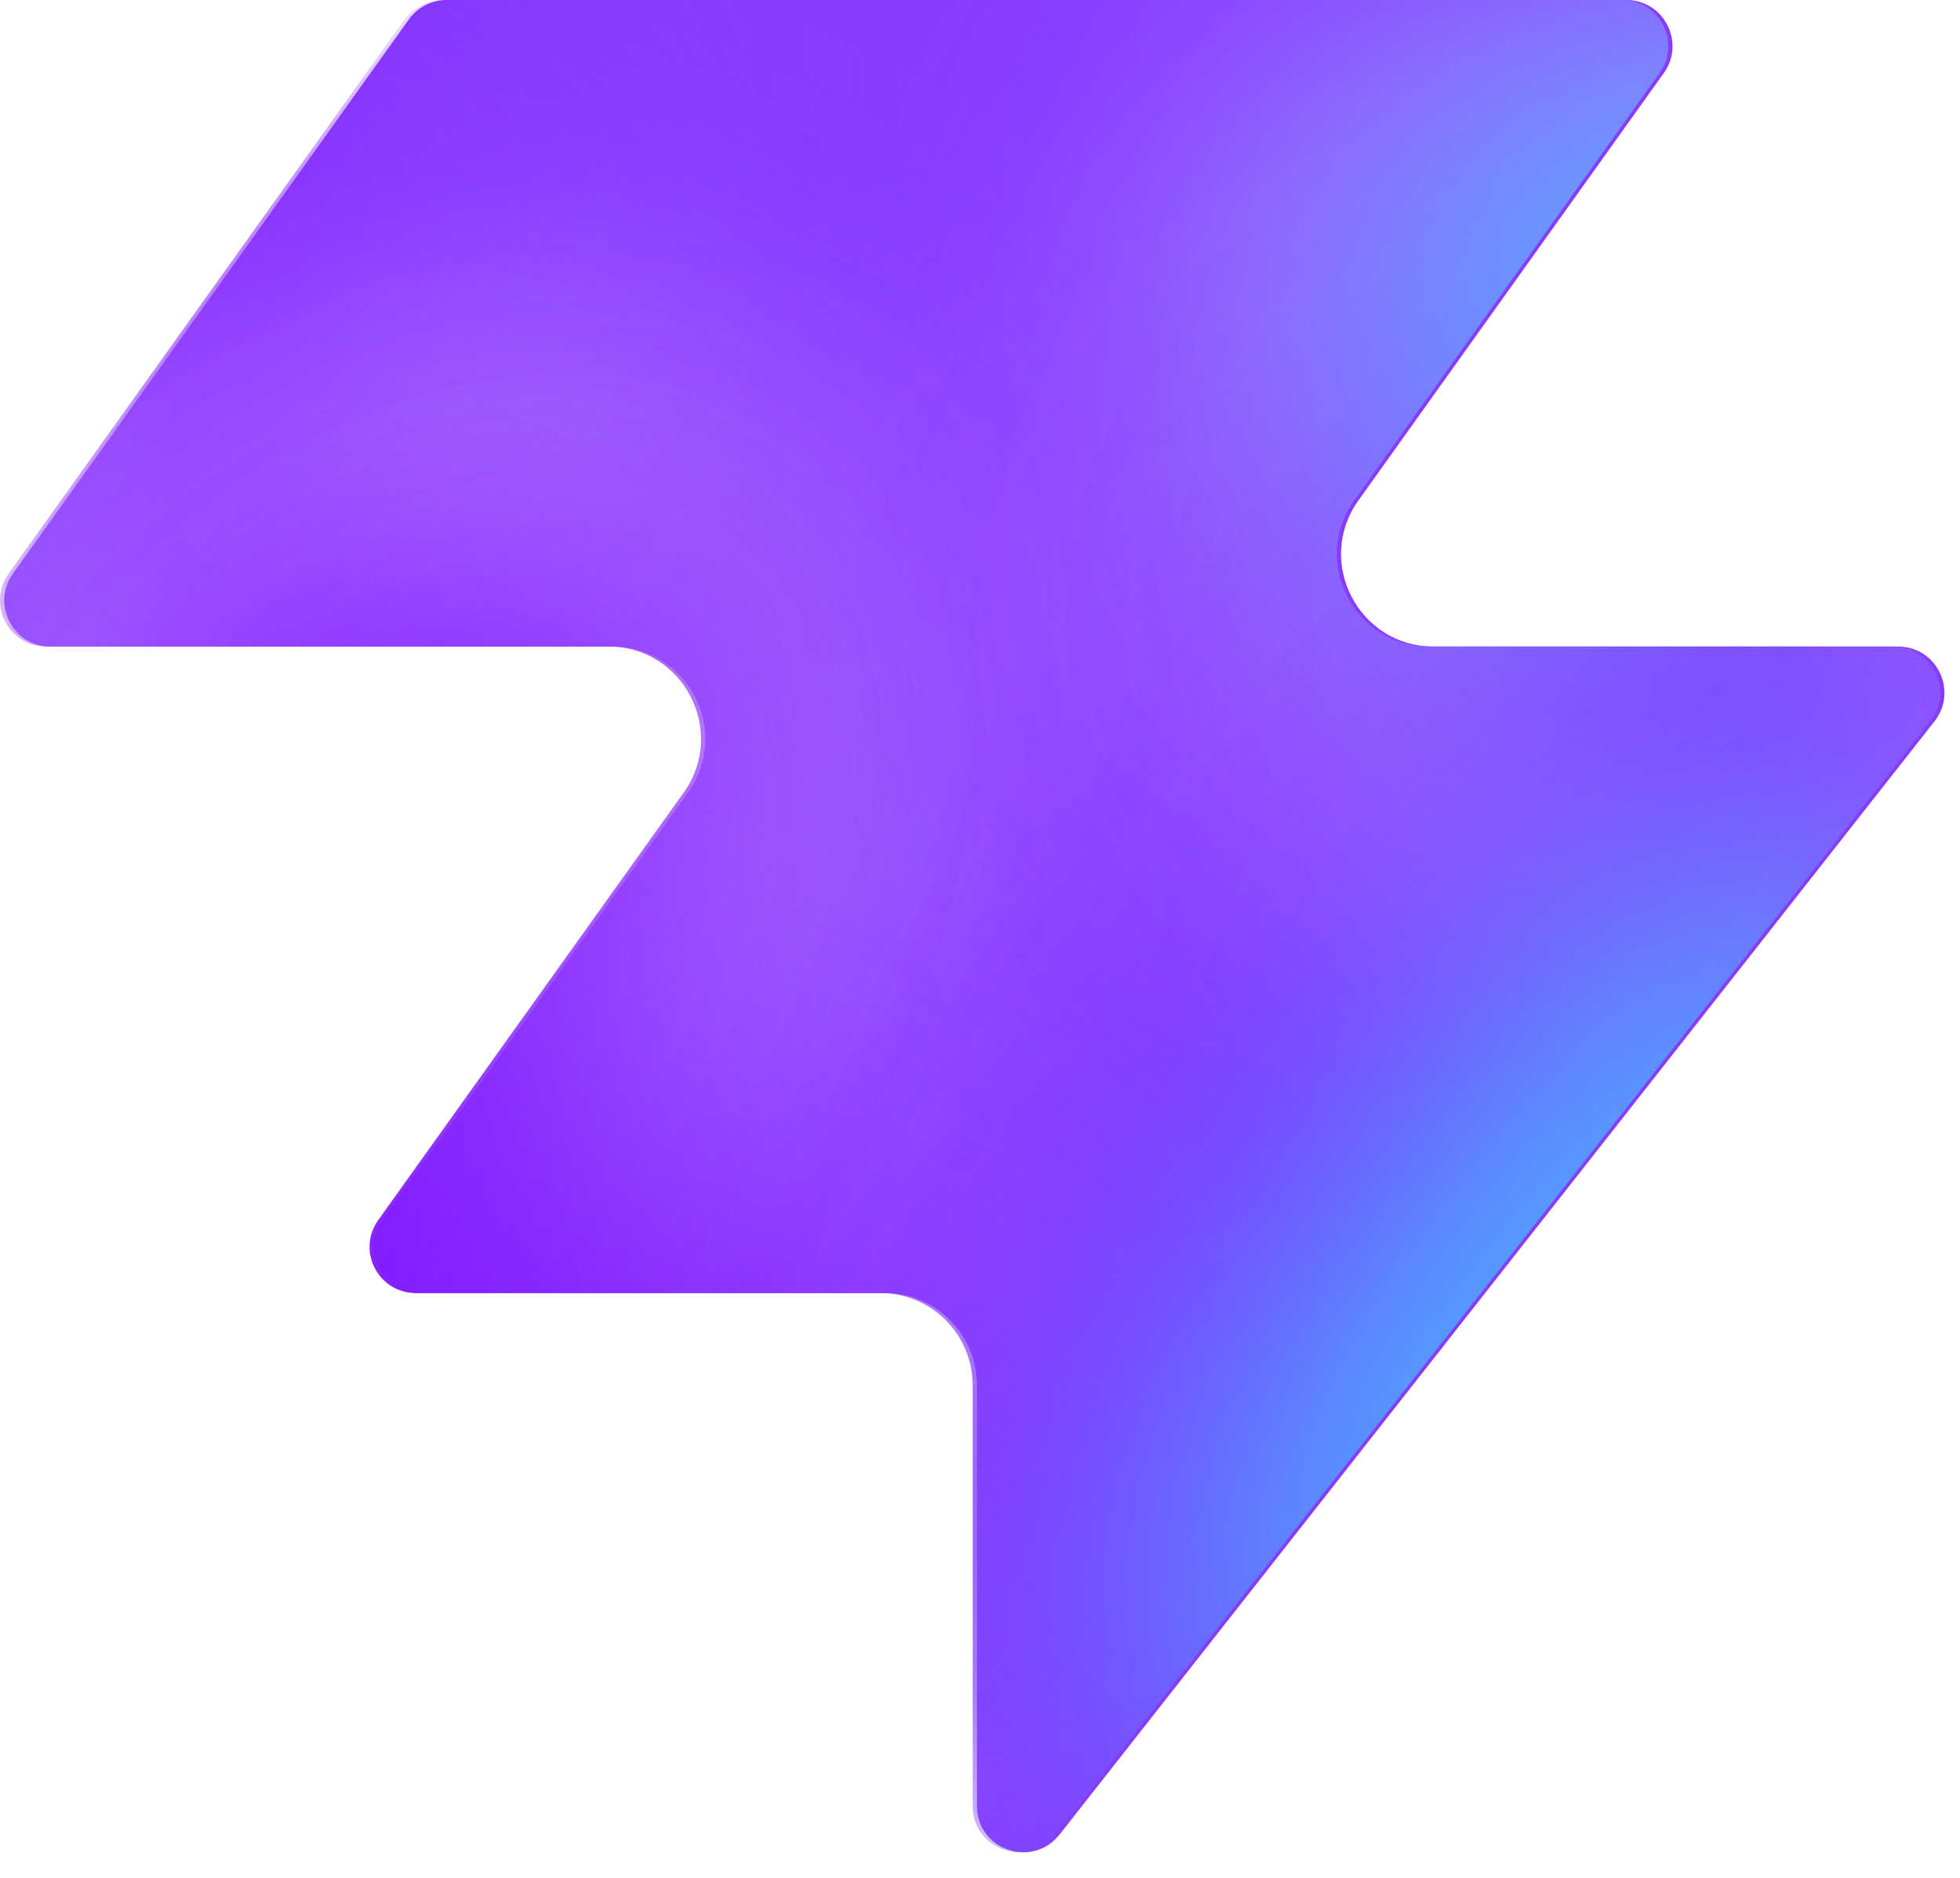
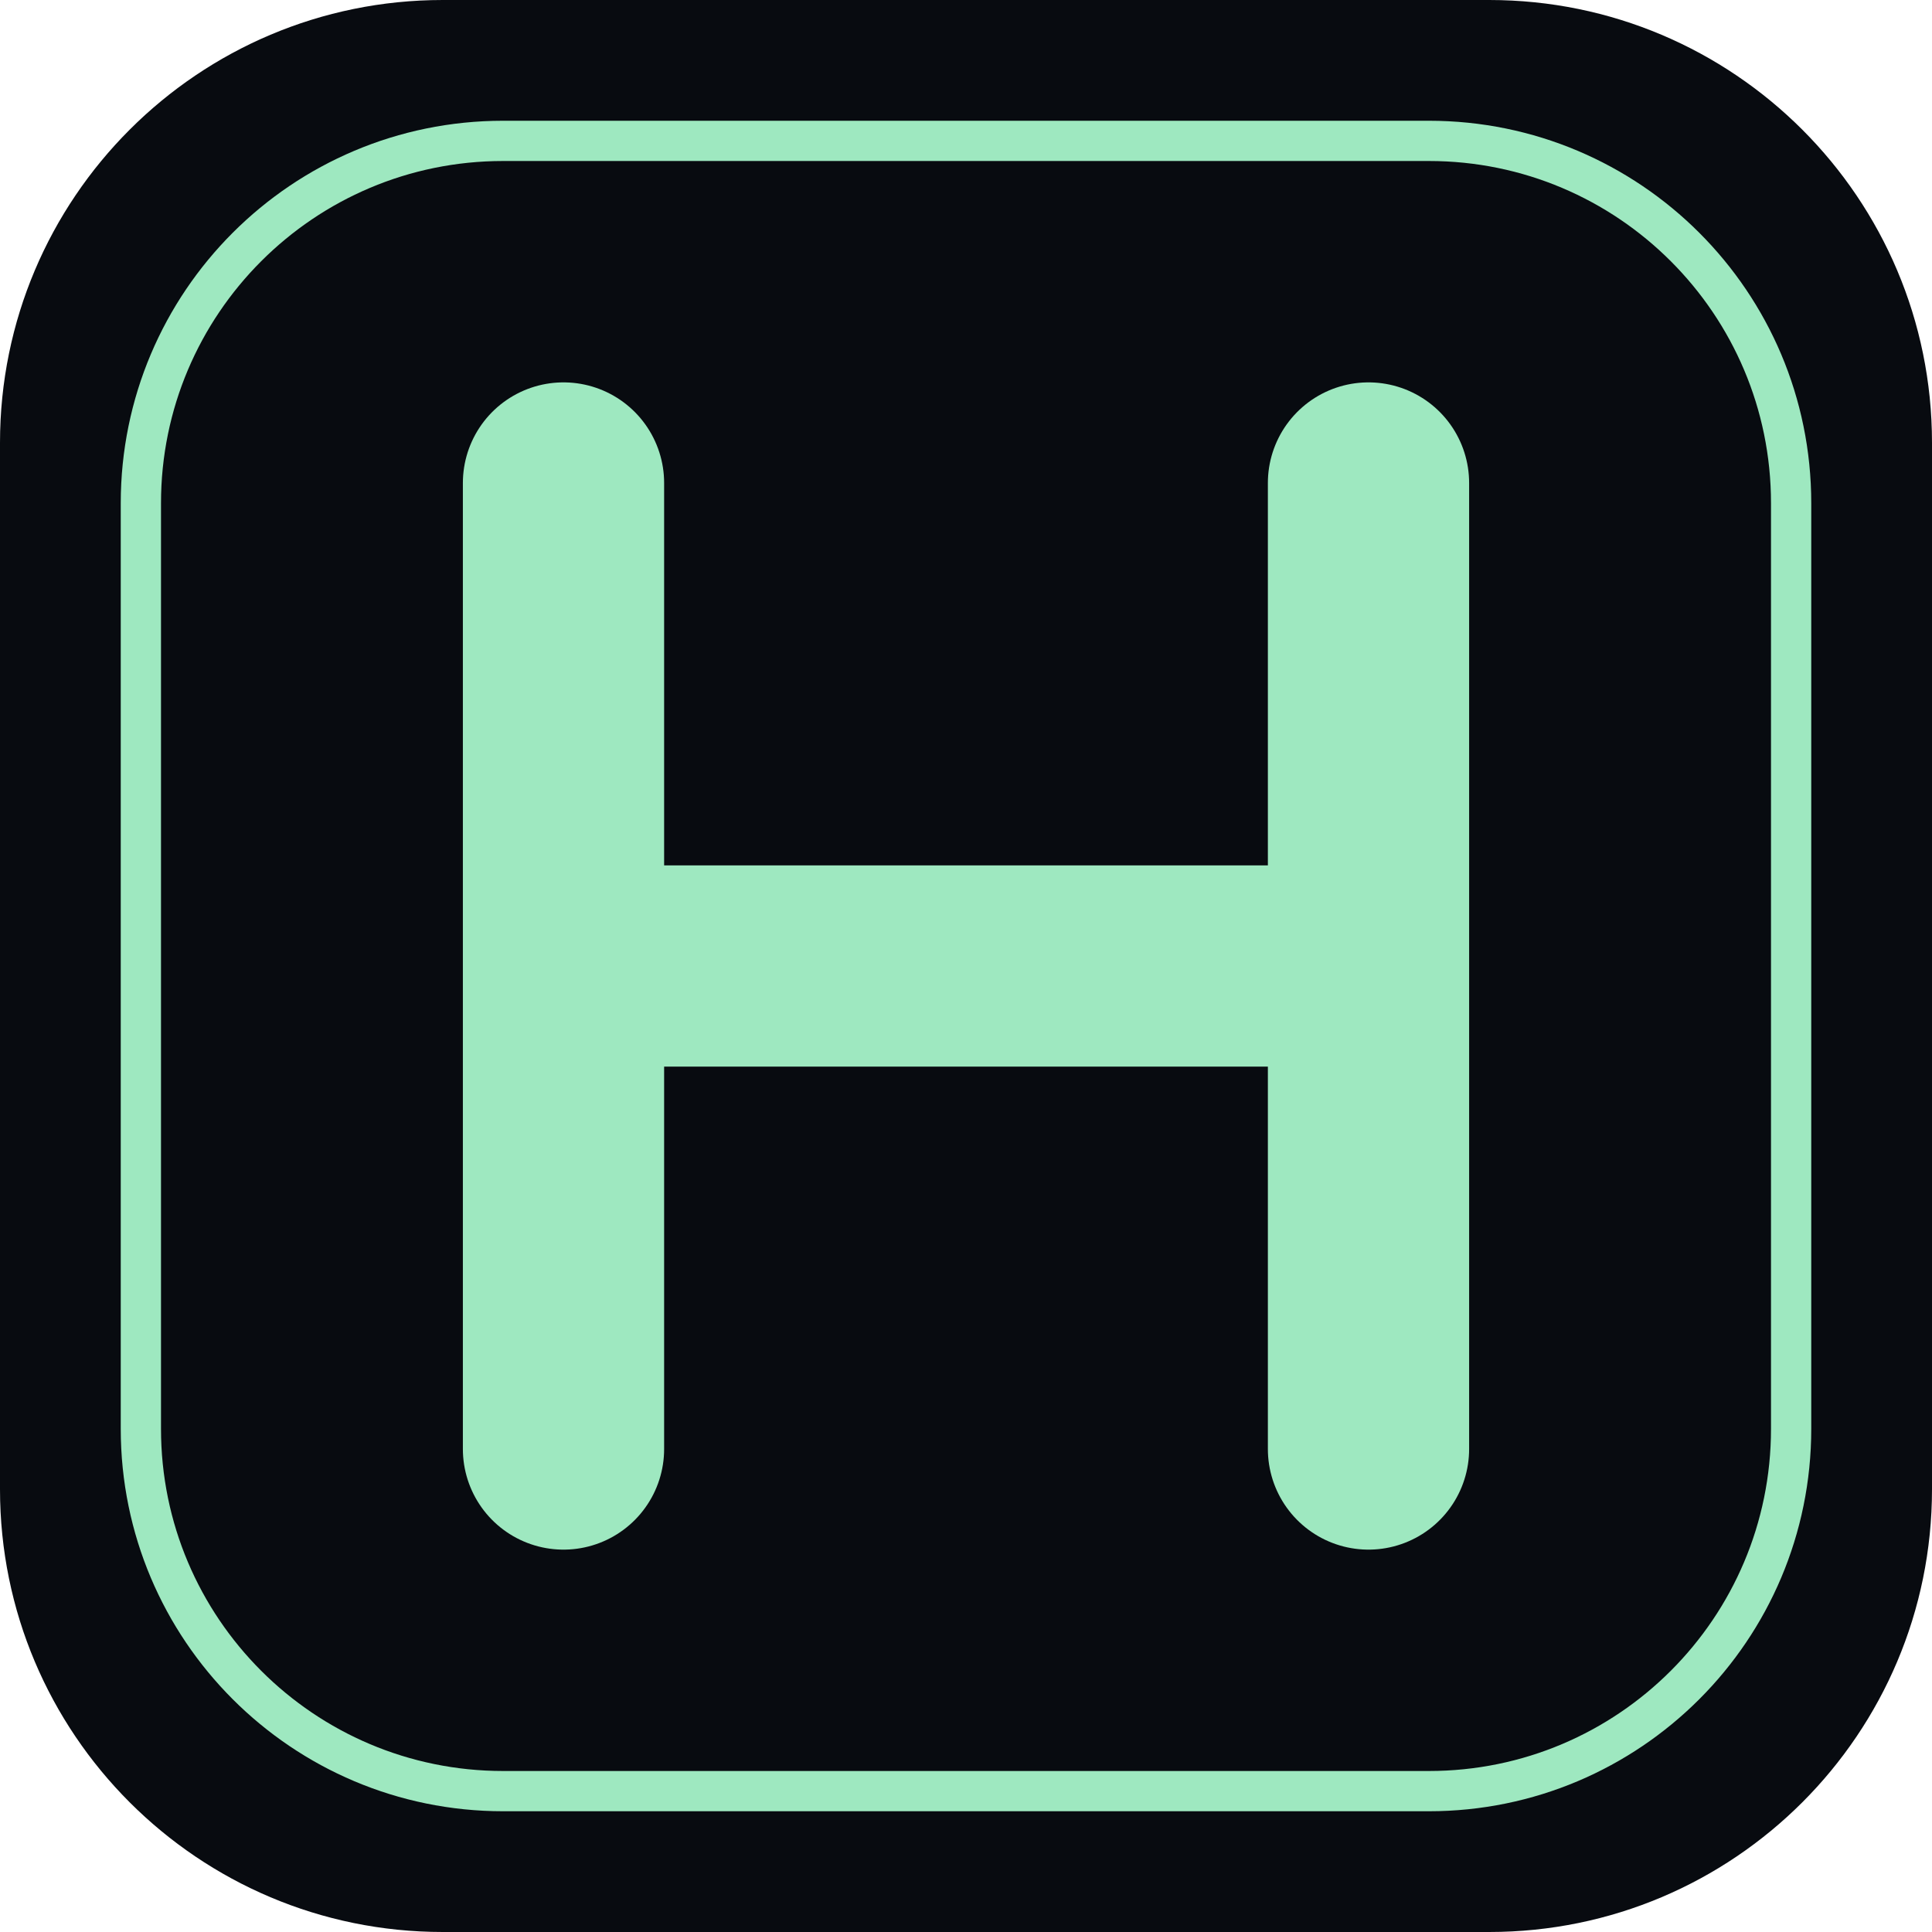
- <svg xmlns="http://www.w3.org/2000/svg" width="48" height="46" fill="none" viewBox="0 0 48 46">
-   <path fill="#863bff" d="M25.946 44.938c-.664.845-2.021.375-2.021-.698V33.937a2.26 2.26 0 0 0-2.262-2.262H10.287c-.92 0-1.456-1.04-.92-1.788l7.48-10.471c1.07-1.497 0-3.578-1.842-3.578H1.237c-.92 0-1.456-1.04-.92-1.788L10.013.474c.214-.297.556-.474.92-.474h28.894c.92 0 1.456 1.04.92 1.788l-7.48 10.471c-1.07 1.498 0 3.579 1.842 3.579h11.377c.943 0 1.473 1.088.89 1.83L25.947 44.94z" style="fill:#863bff;fill:color(display-p3 .525 .23 1);fill-opacity:1" />
-   <mask id="a" width="48" height="46" x="0" y="0" maskUnits="userSpaceOnUse" style="mask-type:alpha">
-     <path fill="#000" d="M25.842 44.938c-.664.844-2.021.375-2.021-.698V33.937a2.26 2.26 0 0 0-2.262-2.262H10.183c-.92 0-1.456-1.04-.92-1.788l7.48-10.471c1.07-1.498 0-3.579-1.842-3.579H1.133c-.92 0-1.456-1.04-.92-1.787L9.91.473c.214-.297.556-.474.92-.474h28.894c.92 0 1.456 1.04.92 1.788l-7.48 10.471c-1.07 1.498 0 3.578 1.842 3.578h11.377c.943 0 1.473 1.088.89 1.832L25.843 44.94z" style="fill:#000;fill-opacity:1" />
-   </mask>
-   <g mask="url(#a)">
-     <g filter="url(#b)">
-       <ellipse cx="5.508" cy="14.704" fill="#ede6ff" rx="5.508" ry="14.704" style="fill:#ede6ff;fill:color(display-p3 .927 .903 1);fill-opacity:1" transform="matrix(.00324 1 1 -.00324 -4.47 31.516)" />
-     </g>
-     <g filter="url(#c)">
-       <ellipse cx="10.399" cy="29.851" fill="#ede6ff" rx="10.399" ry="29.851" style="fill:#ede6ff;fill:color(display-p3 .927 .903 1);fill-opacity:1" transform="matrix(.00324 1 1 -.00324 -39.328 7.883)" />
-     </g>
-     <g filter="url(#d)">
-       <ellipse cx="5.508" cy="30.487" fill="#7e14ff" rx="5.508" ry="30.487" style="fill:#7e14ff;fill:color(display-p3 .492 .077 1);fill-opacity:1" transform="rotate(89.814 -25.913 -14.639)scale(1 -1)" />
-     </g>
-     <g filter="url(#e)">
-       <ellipse cx="5.508" cy="30.599" fill="#7e14ff" rx="5.508" ry="30.599" style="fill:#7e14ff;fill:color(display-p3 .492 .077 1);fill-opacity:1" transform="rotate(89.814 -32.644 -3.334)scale(1 -1)" />
-     </g>
-     <g filter="url(#f)">
-       <ellipse cx="5.508" cy="30.599" fill="#7e14ff" rx="5.508" ry="30.599" style="fill:#7e14ff;fill:color(display-p3 .492 .077 1);fill-opacity:1" transform="matrix(.00324 1 1 -.00324 -34.34 30.47)" />
-     </g>
-     <g filter="url(#g)">
-       <ellipse cx="14.072" cy="22.078" fill="#ede6ff" rx="14.072" ry="22.078" style="fill:#ede6ff;fill:color(display-p3 .927 .903 1);fill-opacity:1" transform="rotate(93.35 24.506 48.493)scale(-1 1)" />
-     </g>
-     <g filter="url(#h)">
-       <ellipse cx="3.47" cy="21.501" fill="#7e14ff" rx="3.47" ry="21.501" style="fill:#7e14ff;fill:color(display-p3 .492 .077 1);fill-opacity:1" transform="rotate(89.009 28.708 47.59)scale(-1 1)" />
-     </g>
-     <g filter="url(#i)">
-       <ellipse cx="3.47" cy="21.501" fill="#7e14ff" rx="3.47" ry="21.501" style="fill:#7e14ff;fill:color(display-p3 .492 .077 1);fill-opacity:1" transform="rotate(89.009 28.708 47.59)scale(-1 1)" />
-     </g>
-     <g filter="url(#j)">
-       <ellipse cx=".387" cy="8.972" fill="#7e14ff" rx="4.407" ry="29.108" style="fill:#7e14ff;fill:color(display-p3 .492 .077 1);fill-opacity:1" transform="rotate(39.51 .387 8.972)" />
-     </g>
-     <g filter="url(#k)">
-       <ellipse cx="47.523" cy="-6.092" fill="#7e14ff" rx="4.407" ry="29.108" style="fill:#7e14ff;fill:color(display-p3 .492 .077 1);fill-opacity:1" transform="rotate(37.892 47.523 -6.092)" />
-     </g>
-     <g filter="url(#l)">
-       <ellipse cx="41.412" cy="6.333" fill="#47bfff" rx="5.971" ry="9.665" style="fill:#47bfff;fill:color(display-p3 .28 .748 1);fill-opacity:1" transform="rotate(37.892 41.412 6.333)" />
-     </g>
-     <g filter="url(#m)">
-       <ellipse cx="-1.879" cy="38.332" fill="#7e14ff" rx="4.407" ry="29.108" style="fill:#7e14ff;fill:color(display-p3 .492 .077 1);fill-opacity:1" transform="rotate(37.892 -1.88 38.332)" />
-     </g>
-     <g filter="url(#n)">
-       <ellipse cx="-1.879" cy="38.332" fill="#7e14ff" rx="4.407" ry="29.108" style="fill:#7e14ff;fill:color(display-p3 .492 .077 1);fill-opacity:1" transform="rotate(37.892 -1.88 38.332)" />
-     </g>
-     <g filter="url(#o)">
-       <ellipse cx="35.651" cy="29.907" fill="#7e14ff" rx="4.407" ry="29.108" style="fill:#7e14ff;fill:color(display-p3 .492 .077 1);fill-opacity:1" transform="rotate(37.892 35.651 29.907)" />
-     </g>
-     <g filter="url(#p)">
-       <ellipse cx="38.418" cy="32.4" fill="#47bfff" rx="5.971" ry="15.297" style="fill:#47bfff;fill:color(display-p3 .28 .748 1);fill-opacity:1" transform="rotate(37.892 38.418 32.4)" />
-     </g>
-   </g>
-   <defs>
-     <filter id="b" width="60.045" height="41.654" x="-19.77" y="16.149" color-interpolation-filters="sRGB" filterUnits="userSpaceOnUse">
-       <feFlood flood-opacity="0" result="BackgroundImageFix" />
-       <feBlend in="SourceGraphic" in2="BackgroundImageFix" result="shape" />
-       <feGaussianBlur result="effect1_foregroundBlur_2002_17158" stdDeviation="7.659" />
-     </filter>
-     <filter id="c" width="90.34" height="51.437" x="-54.613" y="-7.533" color-interpolation-filters="sRGB" filterUnits="userSpaceOnUse">
-       <feFlood flood-opacity="0" result="BackgroundImageFix" />
-       <feBlend in="SourceGraphic" in2="BackgroundImageFix" result="shape" />
-       <feGaussianBlur result="effect1_foregroundBlur_2002_17158" stdDeviation="7.659" />
-     </filter>
-     <filter id="d" width="79.355" height="29.4" x="-49.64" y="2.03" color-interpolation-filters="sRGB" filterUnits="userSpaceOnUse">
-       <feFlood flood-opacity="0" result="BackgroundImageFix" />
-       <feBlend in="SourceGraphic" in2="BackgroundImageFix" result="shape" />
-       <feGaussianBlur result="effect1_foregroundBlur_2002_17158" stdDeviation="4.596" />
-     </filter>
-     <filter id="e" width="79.579" height="29.4" x="-45.045" y="20.029" color-interpolation-filters="sRGB" filterUnits="userSpaceOnUse">
-       <feFlood flood-opacity="0" result="BackgroundImageFix" />
-       <feBlend in="SourceGraphic" in2="BackgroundImageFix" result="shape" />
-       <feGaussianBlur result="effect1_foregroundBlur_2002_17158" stdDeviation="4.596" />
-     </filter>
-     <filter id="f" width="79.579" height="29.4" x="-43.513" y="21.178" color-interpolation-filters="sRGB" filterUnits="userSpaceOnUse">
-       <feFlood flood-opacity="0" result="BackgroundImageFix" />
-       <feBlend in="SourceGraphic" in2="BackgroundImageFix" result="shape" />
-       <feGaussianBlur result="effect1_foregroundBlur_2002_17158" stdDeviation="4.596" />
-     </filter>
-     <filter id="g" width="74.749" height="58.852" x="15.756" y="-17.901" color-interpolation-filters="sRGB" filterUnits="userSpaceOnUse">
-       <feFlood flood-opacity="0" result="BackgroundImageFix" />
-       <feBlend in="SourceGraphic" in2="BackgroundImageFix" result="shape" />
-       <feGaussianBlur result="effect1_foregroundBlur_2002_17158" stdDeviation="7.659" />
-     </filter>
-     <filter id="h" width="61.377" height="25.362" x="23.548" y="2.284" color-interpolation-filters="sRGB" filterUnits="userSpaceOnUse">
-       <feFlood flood-opacity="0" result="BackgroundImageFix" />
-       <feBlend in="SourceGraphic" in2="BackgroundImageFix" result="shape" />
-       <feGaussianBlur result="effect1_foregroundBlur_2002_17158" stdDeviation="4.596" />
-     </filter>
-     <filter id="i" width="61.377" height="25.362" x="23.548" y="2.284" color-interpolation-filters="sRGB" filterUnits="userSpaceOnUse">
-       <feFlood flood-opacity="0" result="BackgroundImageFix" />
-       <feBlend in="SourceGraphic" in2="BackgroundImageFix" result="shape" />
-       <feGaussianBlur result="effect1_foregroundBlur_2002_17158" stdDeviation="4.596" />
-     </filter>
-     <filter id="j" width="56.045" height="63.649" x="-27.636" y="-22.853" color-interpolation-filters="sRGB" filterUnits="userSpaceOnUse">
-       <feFlood flood-opacity="0" result="BackgroundImageFix" />
-       <feBlend in="SourceGraphic" in2="BackgroundImageFix" result="shape" />
-       <feGaussianBlur result="effect1_foregroundBlur_2002_17158" stdDeviation="4.596" />
-     </filter>
-     <filter id="k" width="54.814" height="64.646" x="20.116" y="-38.415" color-interpolation-filters="sRGB" filterUnits="userSpaceOnUse">
-       <feFlood flood-opacity="0" result="BackgroundImageFix" />
-       <feBlend in="SourceGraphic" in2="BackgroundImageFix" result="shape" />
-       <feGaussianBlur result="effect1_foregroundBlur_2002_17158" stdDeviation="4.596" />
-     </filter>
-     <filter id="l" width="33.541" height="35.313" x="24.641" y="-11.323" color-interpolation-filters="sRGB" filterUnits="userSpaceOnUse">
-       <feFlood flood-opacity="0" result="BackgroundImageFix" />
-       <feBlend in="SourceGraphic" in2="BackgroundImageFix" result="shape" />
-       <feGaussianBlur result="effect1_foregroundBlur_2002_17158" stdDeviation="4.596" />
-     </filter>
-     <filter id="m" width="54.814" height="64.646" x="-29.286" y="6.009" color-interpolation-filters="sRGB" filterUnits="userSpaceOnUse">
-       <feFlood flood-opacity="0" result="BackgroundImageFix" />
-       <feBlend in="SourceGraphic" in2="BackgroundImageFix" result="shape" />
-       <feGaussianBlur result="effect1_foregroundBlur_2002_17158" stdDeviation="4.596" />
-     </filter>
-     <filter id="n" width="54.814" height="64.646" x="-29.286" y="6.009" color-interpolation-filters="sRGB" filterUnits="userSpaceOnUse">
-       <feFlood flood-opacity="0" result="BackgroundImageFix" />
-       <feBlend in="SourceGraphic" in2="BackgroundImageFix" result="shape" />
-       <feGaussianBlur result="effect1_foregroundBlur_2002_17158" stdDeviation="4.596" />
-     </filter>
-     <filter id="o" width="54.814" height="64.646" x="8.244" y="-2.416" color-interpolation-filters="sRGB" filterUnits="userSpaceOnUse">
-       <feFlood flood-opacity="0" result="BackgroundImageFix" />
-       <feBlend in="SourceGraphic" in2="BackgroundImageFix" result="shape" />
-       <feGaussianBlur result="effect1_foregroundBlur_2002_17158" stdDeviation="4.596" />
-     </filter>
-     <filter id="p" width="39.409" height="43.623" x="18.713" y="10.588" color-interpolation-filters="sRGB" filterUnits="userSpaceOnUse">
-       <feFlood flood-opacity="0" result="BackgroundImageFix" />
-       <feBlend in="SourceGraphic" in2="BackgroundImageFix" result="shape" />
-       <feGaussianBlur result="effect1_foregroundBlur_2002_17158" stdDeviation="4.596" />
-     </filter>
-   </defs>
+ <svg xmlns="http://www.w3.org/2000/svg" viewBox="0 0 96 96">
+   <rect width="96" height="96" rx="22" fill="#080b10" />
+   <rect x="7" y="7" width="82" height="82" rx="18" fill="none" stroke="#9ee8c0" stroke-width="2" />
+   <path d="M28 24 V72 M68 24 V72 M28 48 H68" fill="none" stroke="#9ee8c0" stroke-width="10" stroke-linecap="round" />
</svg>
